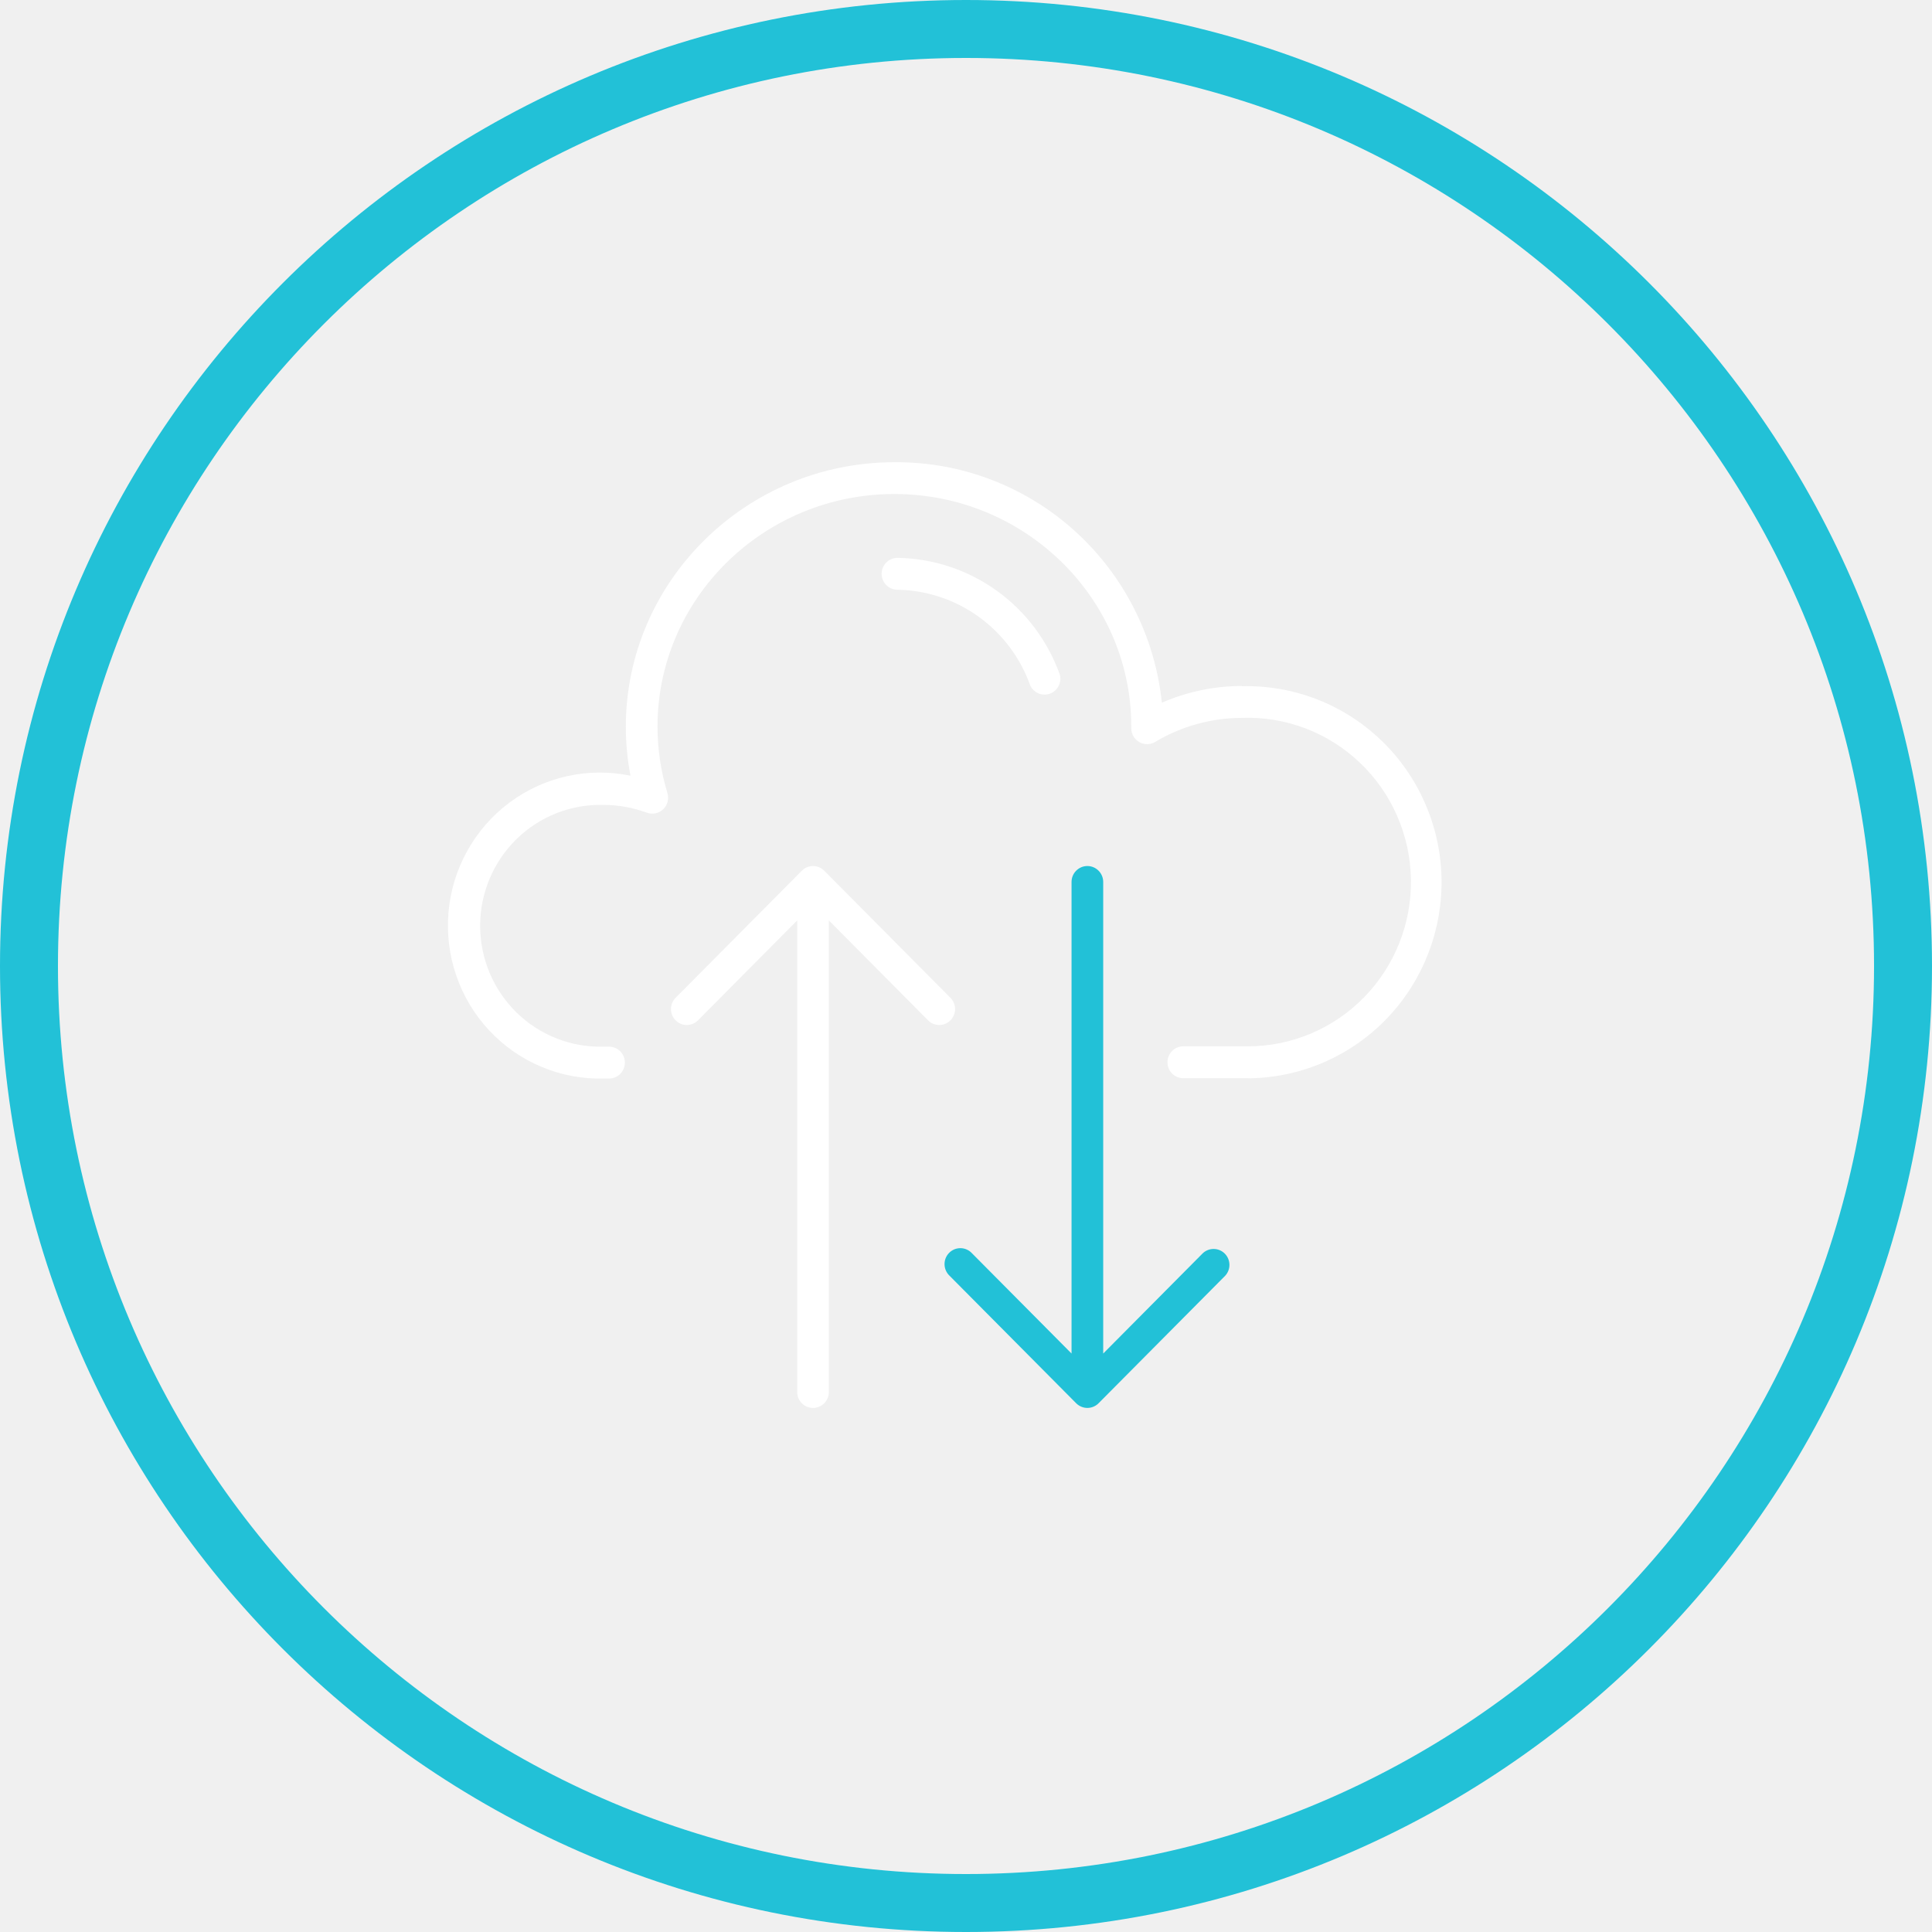
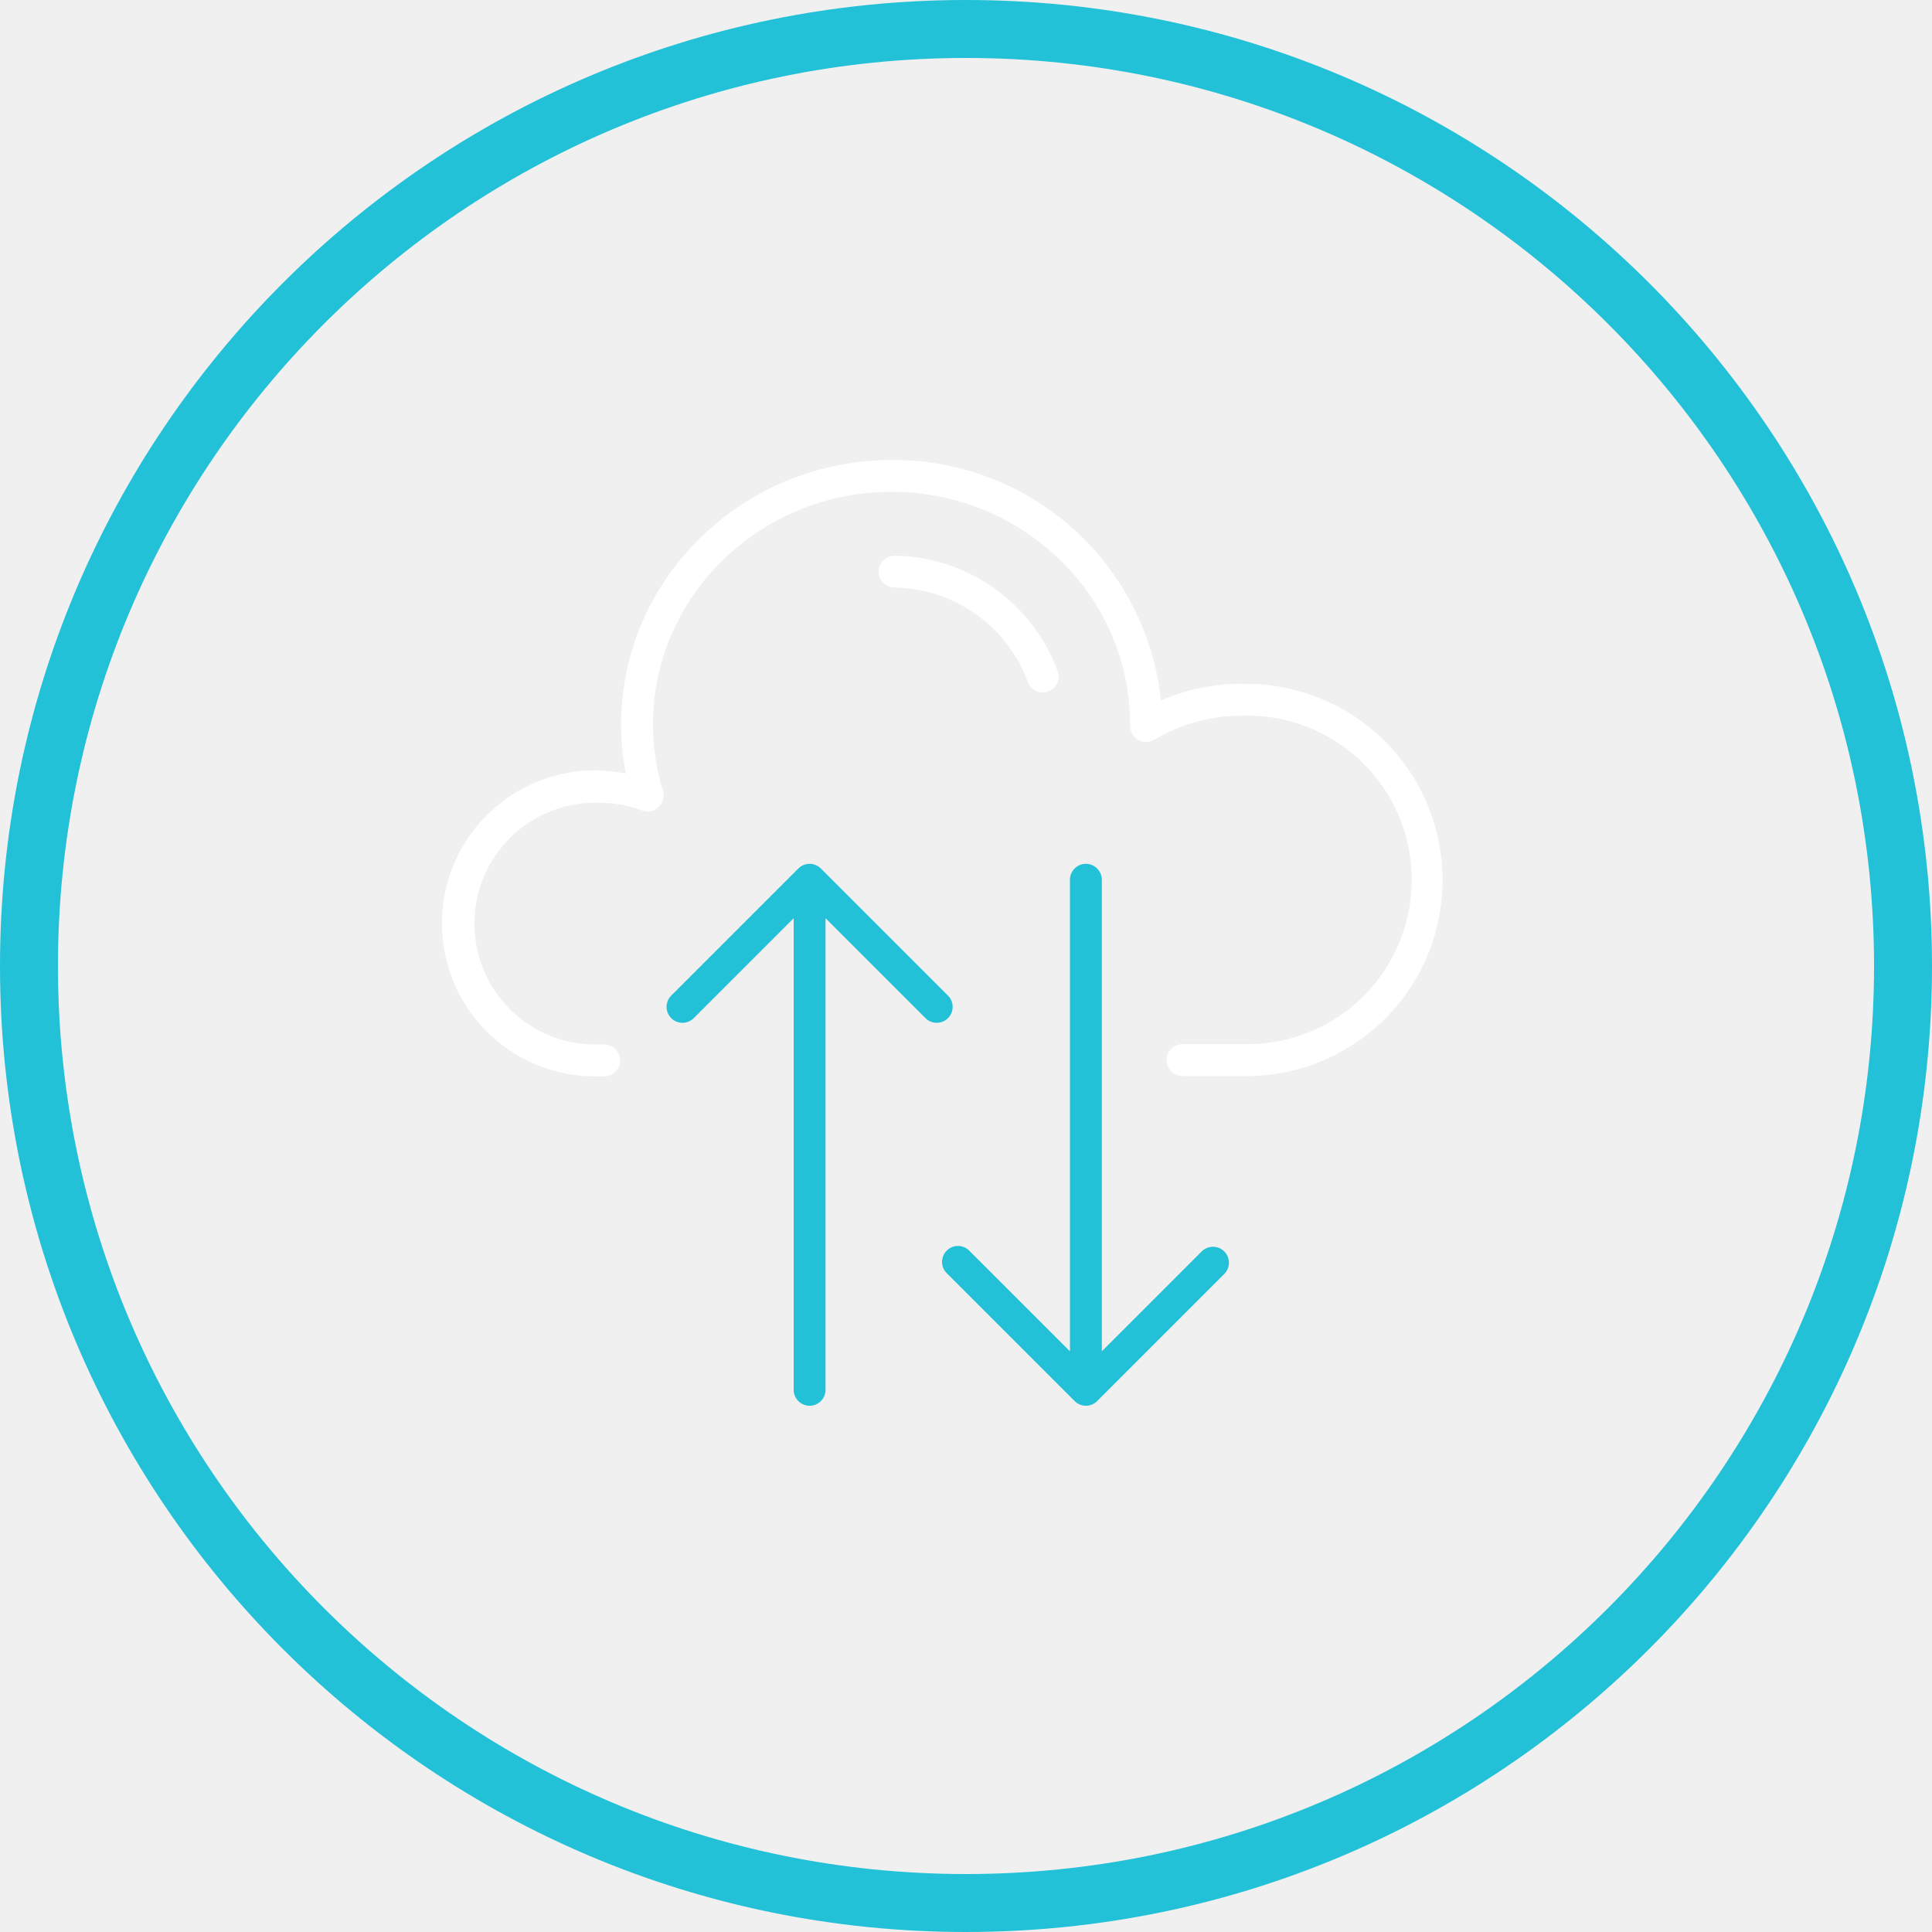
<svg xmlns="http://www.w3.org/2000/svg" width="100" height="100" viewBox="0 0 100 100" fill="none">
  <circle cx="50" cy="50" r="48.5" stroke="#22C1D7" class="stroke-second-color-green" stroke-width="3" />
-   <path d="M64.278 35.508C62.854 35.508 61.445 35.802 60.138 36.371C59.779 32.935 58.161 29.757 55.602 27.456C53.042 25.155 49.724 23.896 46.293 23.925C38.647 23.925 32.393 30.069 32.393 37.62C32.393 38.469 32.474 39.316 32.634 40.15C31.548 39.925 30.427 39.934 29.345 40.176C28.263 40.418 27.244 40.887 26.354 41.554C25.465 42.22 24.726 43.068 24.185 44.043C23.644 45.017 23.313 46.095 23.215 47.207C23.117 48.319 23.254 49.44 23.616 50.495C23.978 51.55 24.557 52.516 25.316 53.329C26.075 54.143 26.996 54.786 28.019 55.216C29.042 55.646 30.144 55.854 31.252 55.825H31.525C31.742 55.825 31.951 55.738 32.104 55.583C32.258 55.429 32.344 55.219 32.344 55C32.344 54.781 32.258 54.571 32.104 54.417C31.951 54.262 31.742 54.175 31.525 54.175H31.252C30.421 54.2 29.593 54.056 28.817 53.753C28.042 53.45 27.335 52.993 26.738 52.41C26.142 51.826 25.667 51.128 25.343 50.357C25.019 49.585 24.852 48.756 24.852 47.919C24.852 47.081 25.019 46.252 25.343 45.481C25.667 44.709 26.142 44.011 26.738 43.428C27.335 42.844 28.042 42.388 28.817 42.084C29.593 41.781 30.421 41.638 31.252 41.663C32.012 41.664 32.766 41.8 33.48 42.064C33.623 42.117 33.779 42.129 33.928 42.097C34.078 42.066 34.215 41.994 34.326 41.888C34.437 41.782 34.516 41.647 34.555 41.499C34.593 41.35 34.59 41.193 34.545 41.047C34.207 39.934 34.034 38.778 34.032 37.614C34.032 30.971 39.532 25.57 46.293 25.57C53.054 25.57 58.554 30.976 58.554 37.593C58.554 37.593 58.554 37.669 58.554 37.691C58.554 37.838 58.592 37.981 58.665 38.107C58.738 38.234 58.843 38.338 58.969 38.41C59.095 38.482 59.238 38.52 59.383 38.518C59.528 38.516 59.67 38.476 59.794 38.401C61.153 37.588 62.703 37.159 64.284 37.158C65.404 37.117 66.522 37.302 67.572 37.701C68.621 38.101 69.581 38.707 70.395 39.484C71.209 40.261 71.862 41.193 72.314 42.227C72.766 43.261 73.01 44.375 73.029 45.504C73.049 46.634 72.846 47.756 72.43 48.805C72.015 49.854 71.396 50.81 70.609 51.615C69.823 52.421 68.885 53.061 67.851 53.498C66.816 53.934 65.706 54.159 64.584 54.158H64.453H61.247C61.03 54.158 60.821 54.245 60.668 54.4C60.514 54.555 60.428 54.765 60.428 54.983C60.428 55.202 60.514 55.412 60.668 55.567C60.821 55.722 61.03 55.809 61.247 55.809H64.606C64.669 55.816 64.733 55.816 64.797 55.809C67.469 55.739 70.004 54.604 71.844 52.653C73.685 50.701 74.68 48.093 74.611 45.403C74.543 42.712 73.415 40.159 71.477 38.306C69.54 36.452 66.95 35.45 64.278 35.519V35.508Z" fill="white" class="fill-white" />
-   <path d="M62.257 64.867L57.102 70.059V45.65C57.102 45.431 57.015 45.221 56.861 45.067C56.708 44.912 56.499 44.825 56.282 44.825C56.065 44.825 55.857 44.912 55.703 45.067C55.549 45.221 55.463 45.431 55.463 45.65V70.059L50.307 64.867C50.232 64.786 50.142 64.721 50.041 64.676C49.941 64.631 49.832 64.606 49.722 64.605C49.612 64.603 49.503 64.623 49.401 64.664C49.299 64.706 49.206 64.768 49.129 64.846C49.051 64.924 48.989 65.018 48.948 65.12C48.907 65.223 48.887 65.333 48.889 65.444C48.891 65.555 48.915 65.664 48.96 65.765C49.004 65.866 49.069 65.957 49.149 66.033L55.703 72.633C55.857 72.787 56.065 72.874 56.282 72.874C56.499 72.874 56.708 72.787 56.861 72.633L63.415 66.033C63.56 65.877 63.639 65.67 63.635 65.456C63.631 65.242 63.545 65.038 63.395 64.887C63.245 64.736 63.042 64.649 62.83 64.646C62.618 64.642 62.413 64.721 62.257 64.867Z" fill="#22C1D7" class="fill-second-color-green" />
-   <path d="M49.215 51.667L42.661 45.067C42.508 44.913 42.299 44.826 42.082 44.826C41.865 44.826 41.657 44.913 41.503 45.067L34.949 51.667C34.805 51.823 34.726 52.03 34.73 52.244C34.733 52.458 34.819 52.662 34.969 52.813C35.12 52.964 35.322 53.05 35.534 53.054C35.746 53.058 35.952 52.979 36.107 52.833L41.263 47.641V72.05C41.263 72.269 41.349 72.479 41.503 72.633C41.657 72.788 41.865 72.875 42.082 72.875C42.3 72.875 42.508 72.788 42.661 72.633C42.815 72.479 42.901 72.269 42.901 72.05V47.641L48.057 52.833C48.212 52.979 48.418 53.058 48.63 53.054C48.842 53.05 49.045 52.964 49.195 52.813C49.345 52.662 49.431 52.458 49.435 52.244C49.438 52.03 49.36 51.823 49.215 51.667Z" fill="white" class="fill-white" />
-   <path d="M53.328 35.486C53.416 35.669 53.567 35.813 53.754 35.891C53.941 35.968 54.15 35.973 54.34 35.905C54.531 35.837 54.689 35.7 54.785 35.521C54.882 35.342 54.909 35.134 54.862 34.936C54.241 33.183 53.102 31.663 51.599 30.58C50.096 29.497 48.3 28.902 46.452 28.875C46.234 28.875 46.026 28.962 45.872 29.117C45.719 29.271 45.632 29.481 45.632 29.7C45.632 29.919 45.719 30.129 45.872 30.283C46.026 30.438 46.234 30.525 46.452 30.525C47.963 30.549 49.431 31.037 50.659 31.924C51.888 32.81 52.819 34.053 53.328 35.486Z" fill="white" class="fill-white" />
+   <path d="M64.257 35.395C62.823 35.395 61.404 35.688 60.088 36.258C59.726 32.822 58.098 29.644 55.52 27.343C52.943 25.042 49.601 23.783 46.146 23.811C38.446 23.811 32.148 29.955 32.148 37.507C32.148 38.356 32.229 39.203 32.39 40.036C31.297 39.812 30.168 39.82 29.078 40.062C27.989 40.304 26.962 40.774 26.067 41.44C25.171 42.106 24.427 42.955 23.882 43.929C23.337 44.903 23.005 45.982 22.906 47.094C22.807 48.206 22.945 49.326 23.309 50.381C23.674 51.436 24.257 52.402 25.021 53.216C25.786 54.03 26.713 54.673 27.743 55.103C28.773 55.533 29.883 55.74 30.999 55.712H31.274C31.493 55.712 31.702 55.625 31.857 55.47C32.012 55.315 32.099 55.105 32.099 54.886C32.099 54.668 32.012 54.458 31.857 54.303C31.702 54.148 31.493 54.062 31.274 54.062H30.999C30.162 54.086 29.328 53.943 28.547 53.64C27.766 53.336 27.055 52.88 26.453 52.296C25.853 51.713 25.375 51.015 25.049 50.243C24.722 49.472 24.554 48.643 24.554 47.805C24.554 46.968 24.722 46.139 25.049 45.367C25.375 44.596 25.853 43.898 26.453 43.314C27.055 42.731 27.766 42.274 28.547 41.971C29.328 41.668 30.162 41.524 30.999 41.549C31.765 41.551 32.524 41.687 33.243 41.95C33.387 42.003 33.543 42.015 33.694 41.984C33.844 41.953 33.983 41.88 34.095 41.775C34.206 41.669 34.286 41.534 34.325 41.385C34.364 41.236 34.361 41.08 34.315 40.933C33.974 39.821 33.8 38.664 33.798 37.501C33.798 30.857 39.337 25.456 46.146 25.456C52.955 25.456 58.493 30.863 58.493 37.479C58.493 37.479 58.493 37.556 58.493 37.578C58.493 37.724 58.532 37.867 58.605 37.994C58.678 38.12 58.784 38.225 58.911 38.297C59.038 38.369 59.181 38.406 59.327 38.404C59.474 38.403 59.616 38.362 59.742 38.288C61.11 37.475 62.672 37.045 64.263 37.044C65.392 37.004 66.517 37.189 67.574 37.588C68.631 37.987 69.597 38.593 70.417 39.37C71.237 40.147 71.894 41.08 72.35 42.113C72.805 43.147 73.05 44.261 73.07 45.391C73.09 46.52 72.885 47.642 72.467 48.692C72.048 49.741 71.425 50.696 70.633 51.502C69.841 52.308 68.897 52.947 67.855 53.384C66.813 53.821 65.695 54.045 64.565 54.045H64.433H61.205C60.986 54.045 60.776 54.132 60.621 54.287C60.467 54.441 60.38 54.651 60.38 54.87C60.38 55.089 60.467 55.299 60.621 55.453C60.776 55.608 60.986 55.695 61.205 55.695H64.587C64.651 55.703 64.716 55.703 64.78 55.695C67.47 55.626 70.023 54.49 71.877 52.539C73.73 50.587 74.733 47.98 74.663 45.289C74.594 42.599 73.459 40.046 71.507 38.192C69.556 36.339 66.948 35.336 64.257 35.406V35.395Z" fill="white" class="fill-white" />
+   <path d="M62.222 64.753L57.03 69.945V45.536C57.03 45.318 56.943 45.108 56.788 44.953C56.634 44.798 56.424 44.711 56.205 44.711C55.986 44.711 55.776 44.798 55.622 44.953C55.467 45.108 55.38 45.318 55.38 45.536V69.945L50.188 64.753C50.113 64.672 50.022 64.607 49.92 64.562C49.819 64.517 49.71 64.493 49.599 64.491C49.488 64.489 49.378 64.509 49.276 64.551C49.173 64.592 49.08 64.654 49.001 64.733C48.923 64.811 48.861 64.904 48.82 65.007C48.778 65.11 48.758 65.22 48.76 65.33C48.762 65.441 48.786 65.55 48.831 65.652C48.876 65.753 48.941 65.844 49.022 65.919L55.622 72.519C55.777 72.674 55.986 72.761 56.205 72.761C56.424 72.761 56.633 72.674 56.788 72.519L63.388 65.919C63.534 65.763 63.613 65.556 63.609 65.343C63.606 65.129 63.519 64.925 63.368 64.774C63.217 64.623 63.013 64.536 62.799 64.532C62.585 64.528 62.379 64.608 62.222 64.753Z" fill="#22C1D7" class="fill-second-color-green" />
+   <path d="M49.088 51.553L42.488 44.953C42.334 44.799 42.124 44.712 41.905 44.712C41.687 44.712 41.477 44.799 41.322 44.953L34.722 51.553C34.576 51.71 34.497 51.917 34.501 52.13C34.505 52.344 34.591 52.548 34.742 52.699C34.894 52.85 35.097 52.937 35.311 52.941C35.525 52.944 35.732 52.865 35.888 52.719L41.08 47.527V71.936C41.08 72.155 41.167 72.365 41.322 72.52C41.477 72.674 41.686 72.761 41.905 72.761C42.124 72.761 42.334 72.674 42.489 72.52C42.643 72.365 42.73 72.155 42.73 71.936V47.527L47.922 52.719C48.078 52.865 48.285 52.944 48.499 52.941C48.713 52.937 48.917 52.85 49.068 52.699C49.219 52.548 49.306 52.344 49.309 52.13C49.313 51.917 49.234 51.71 49.088 51.553Z" fill="#22C1D7" class="fill-second-color-green" />
+   <path d="M53.23 35.373C53.318 35.556 53.471 35.7 53.659 35.777C53.847 35.854 54.058 35.859 54.249 35.791C54.441 35.723 54.601 35.586 54.698 35.408C54.795 35.229 54.822 35.02 54.775 34.822C54.149 33.07 53.002 31.55 51.489 30.467C49.975 29.384 48.166 28.789 46.305 28.762C46.086 28.762 45.877 28.848 45.722 29.003C45.567 29.158 45.48 29.368 45.48 29.587C45.48 29.805 45.567 30.015 45.722 30.17C45.877 30.325 46.086 30.412 46.305 30.412C47.827 30.436 49.305 30.924 50.543 31.81C51.78 32.697 52.717 33.939 53.23 35.373Z" fill="white" class="fill-white" />
</svg>
